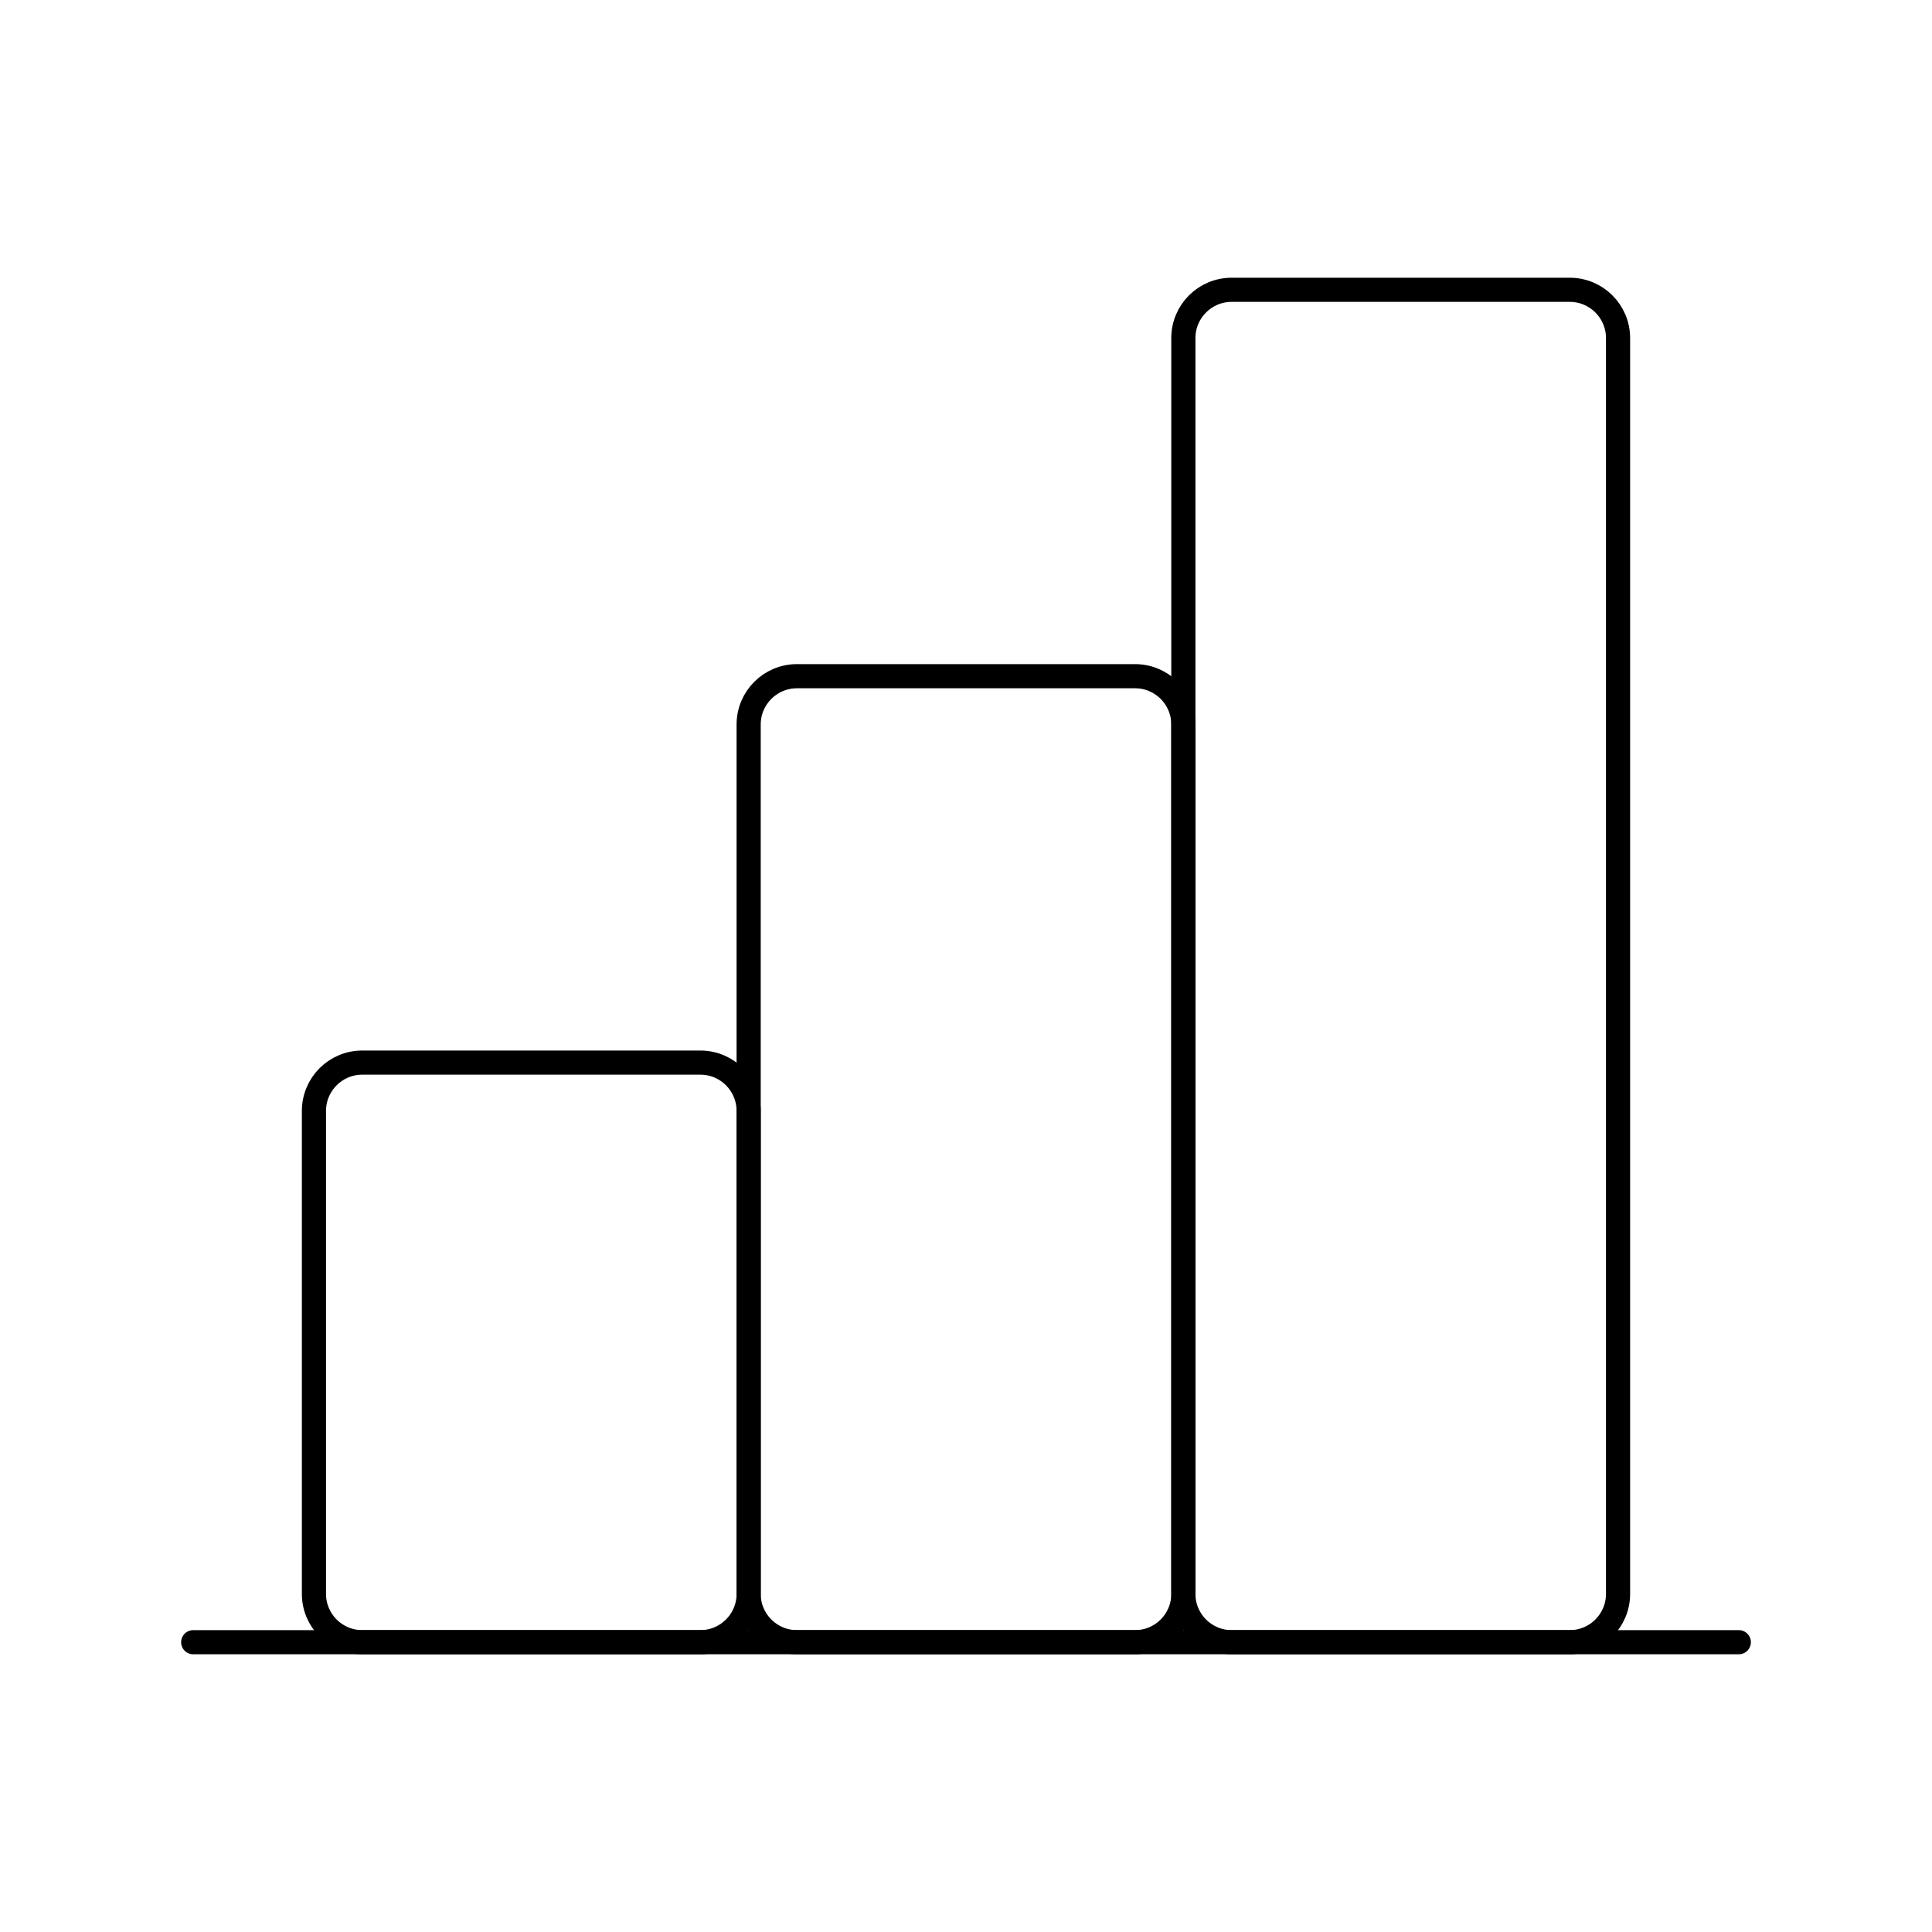
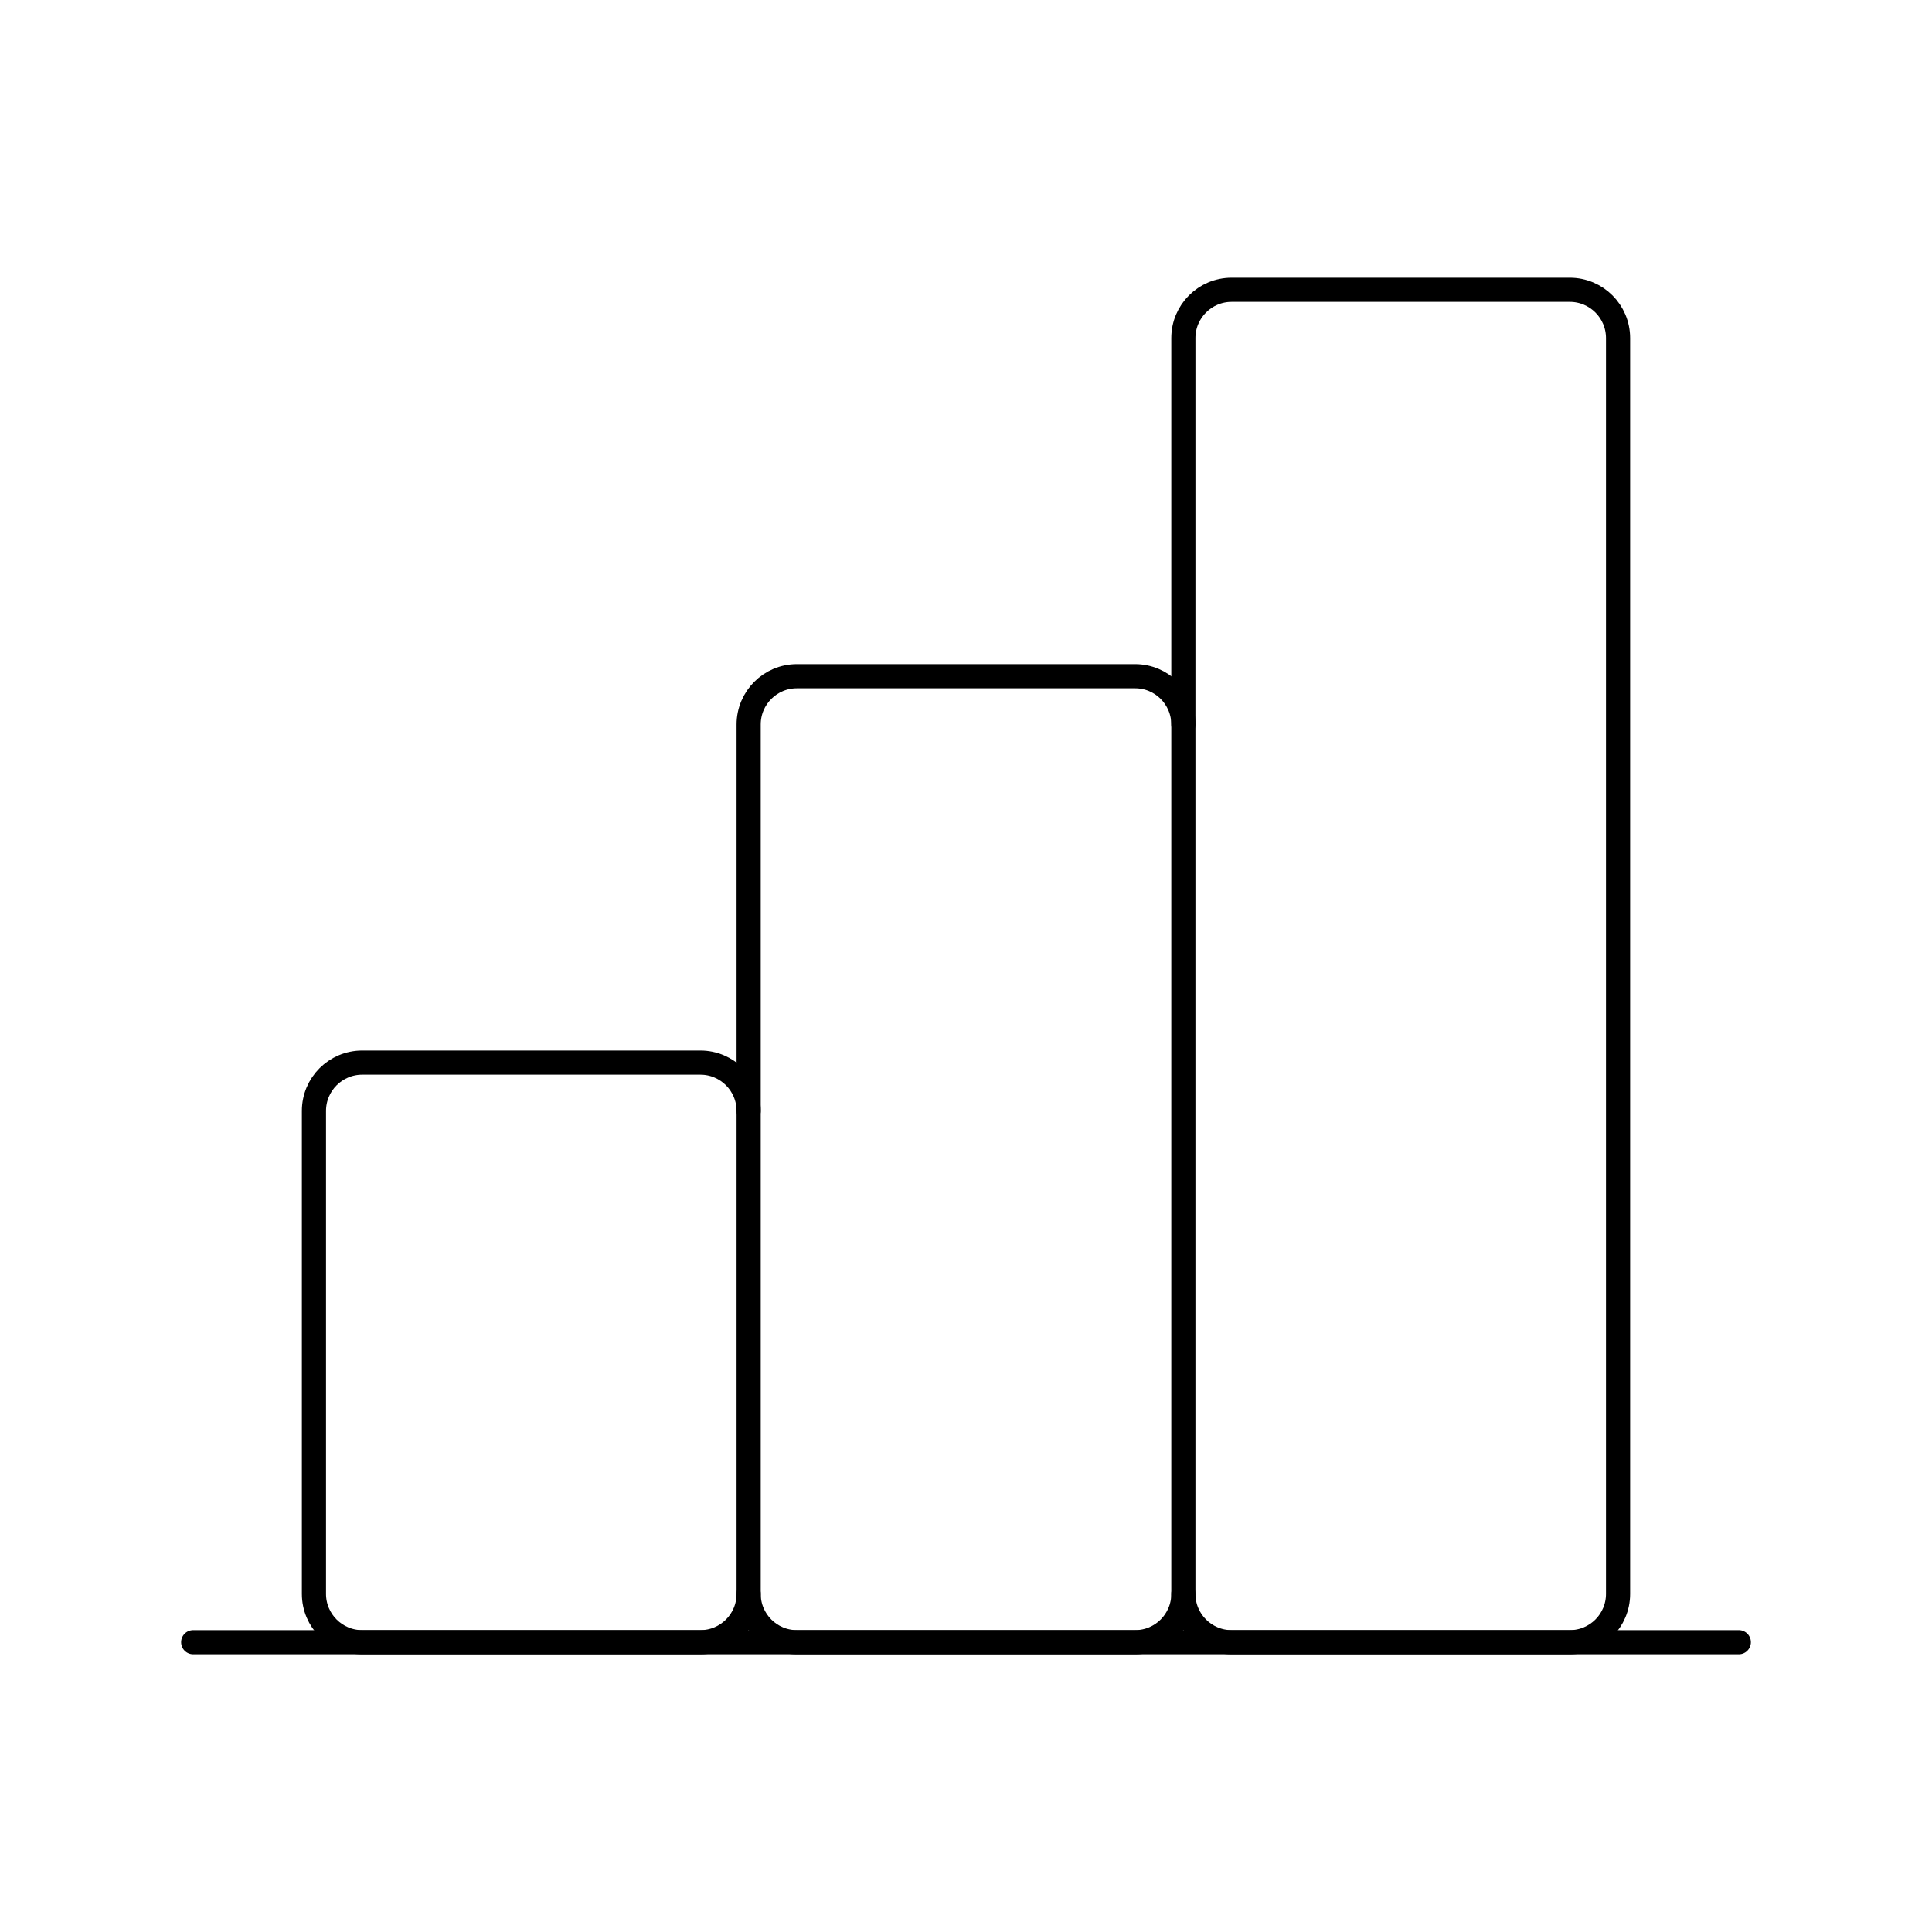
<svg viewBox="0 0 80 80" fill="none">
+   <path d="M31 66C31 67.105 30.105 68 29 68H15C13.895 68 13 67.105 13 66V46C13 44.895 13.895 44 15 44H29C30.105 44 31 44.895 31 46" stroke="currentColor" stroke-linecap="round" stroke-linejoin="round" />
+   <path d="M49 66C49 67.105 48.105 68 47 68H33C31.895 68 31 67.105 31 66V30C31 28.895 31.895 28 33 28H47C48.105 28 49 28.895 49 30" stroke="currentColor" stroke-linecap="round" stroke-linejoin="round" />
+   <path d="M67 14C67 12.895 66.105 12 65 12H51C49.895 12 49 12.895 49 14V66C49 67.105 49.895 68 51 68H65C66.105 68 67 67.105 67 66V14Z" stroke="currentColor" stroke-linecap="round" stroke-linejoin="round" />
  <path d="M72 68H8" stroke="currentColor" stroke-linecap="round" stroke-linejoin="round" />
-   <path d="M13 46C13 44.895 13.895 44 15 44H29C30.105 44 31 44.895 31 46V66C31 67.105 30.105 68 29 68H15C13.895 68 13 67.105 13 66V46Z" stroke="currentColor" stroke-linecap="round" stroke-linejoin="round" />
-   <path d="M31 30C31 28.895 31.895 28 33 28H47C48.105 28 49 28.895 49 30V66C49 67.105 48.105 68 47 68H33C31.895 68 31 67.105 31 66V30Z" stroke="currentColor" stroke-linecap="round" stroke-linejoin="round" />
-   <path d="M49 14C49 12.895 49.895 12 51 12H65C66.105 12 67 12.895 67 14V66C67 67.105 66.105 68 65 68H51C49.895 68 49 67.105 49 66V14Z" stroke="currentColor" stroke-linecap="round" stroke-linejoin="round" />
</svg>
